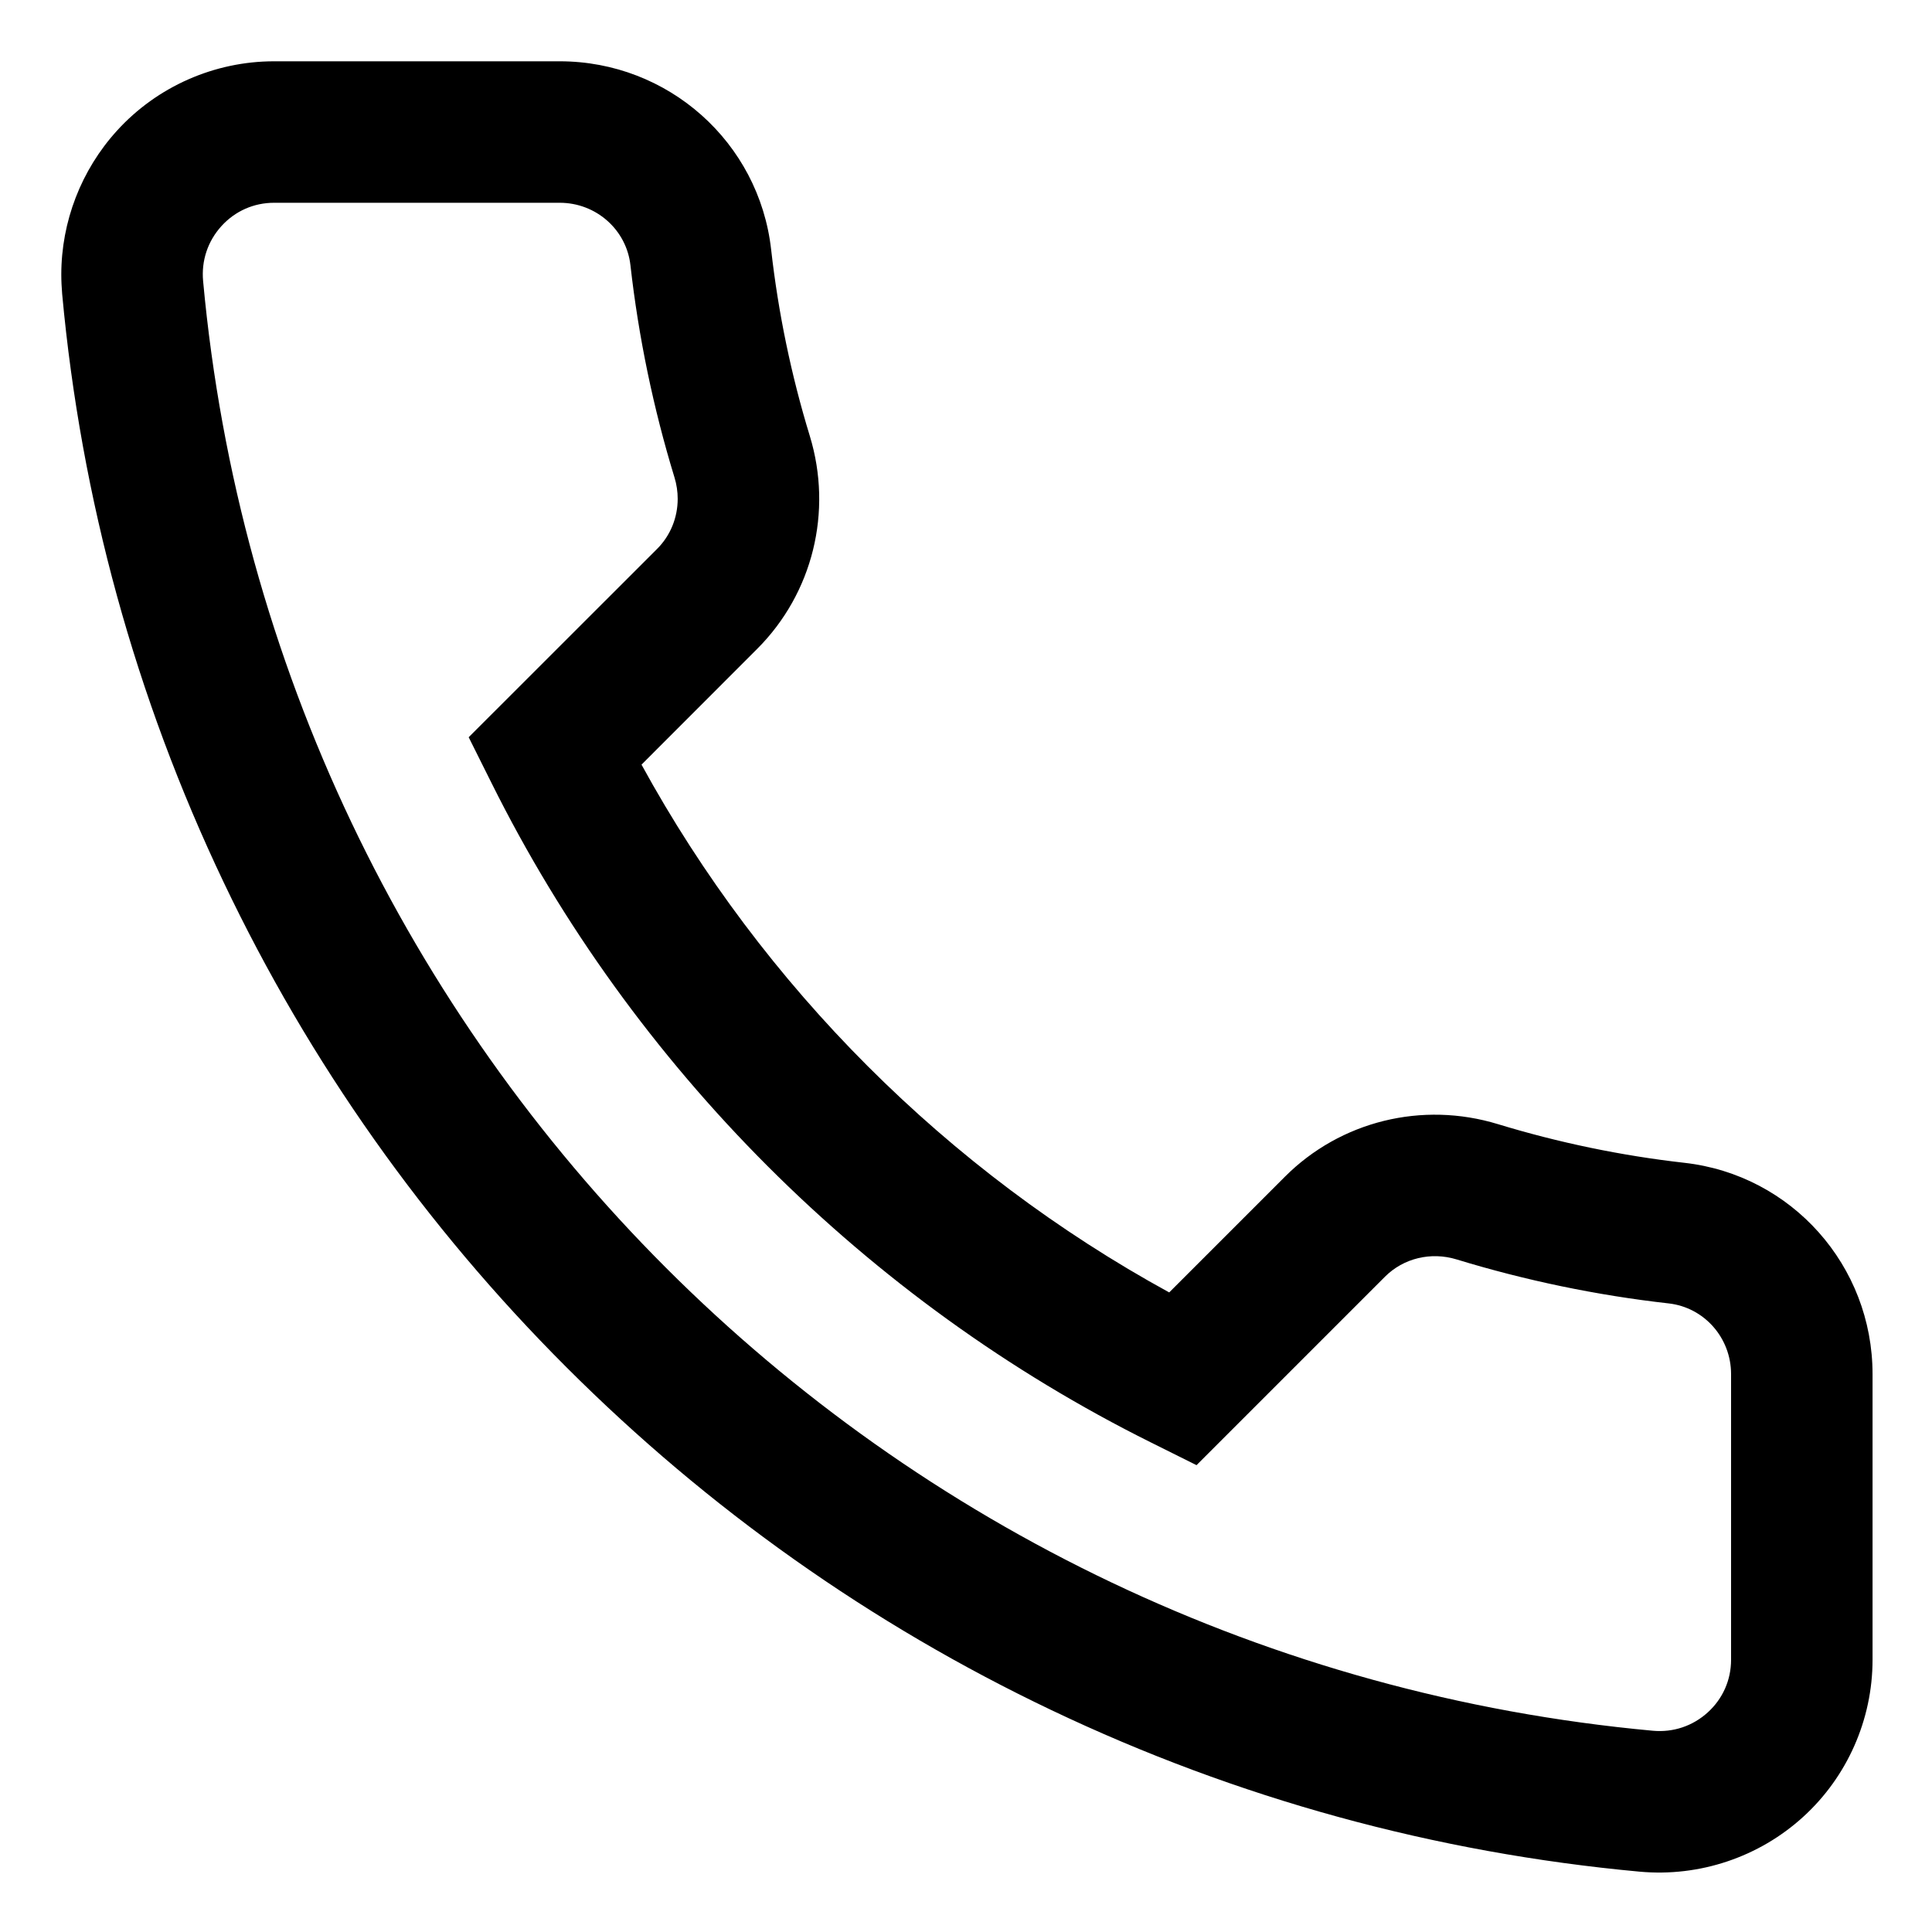
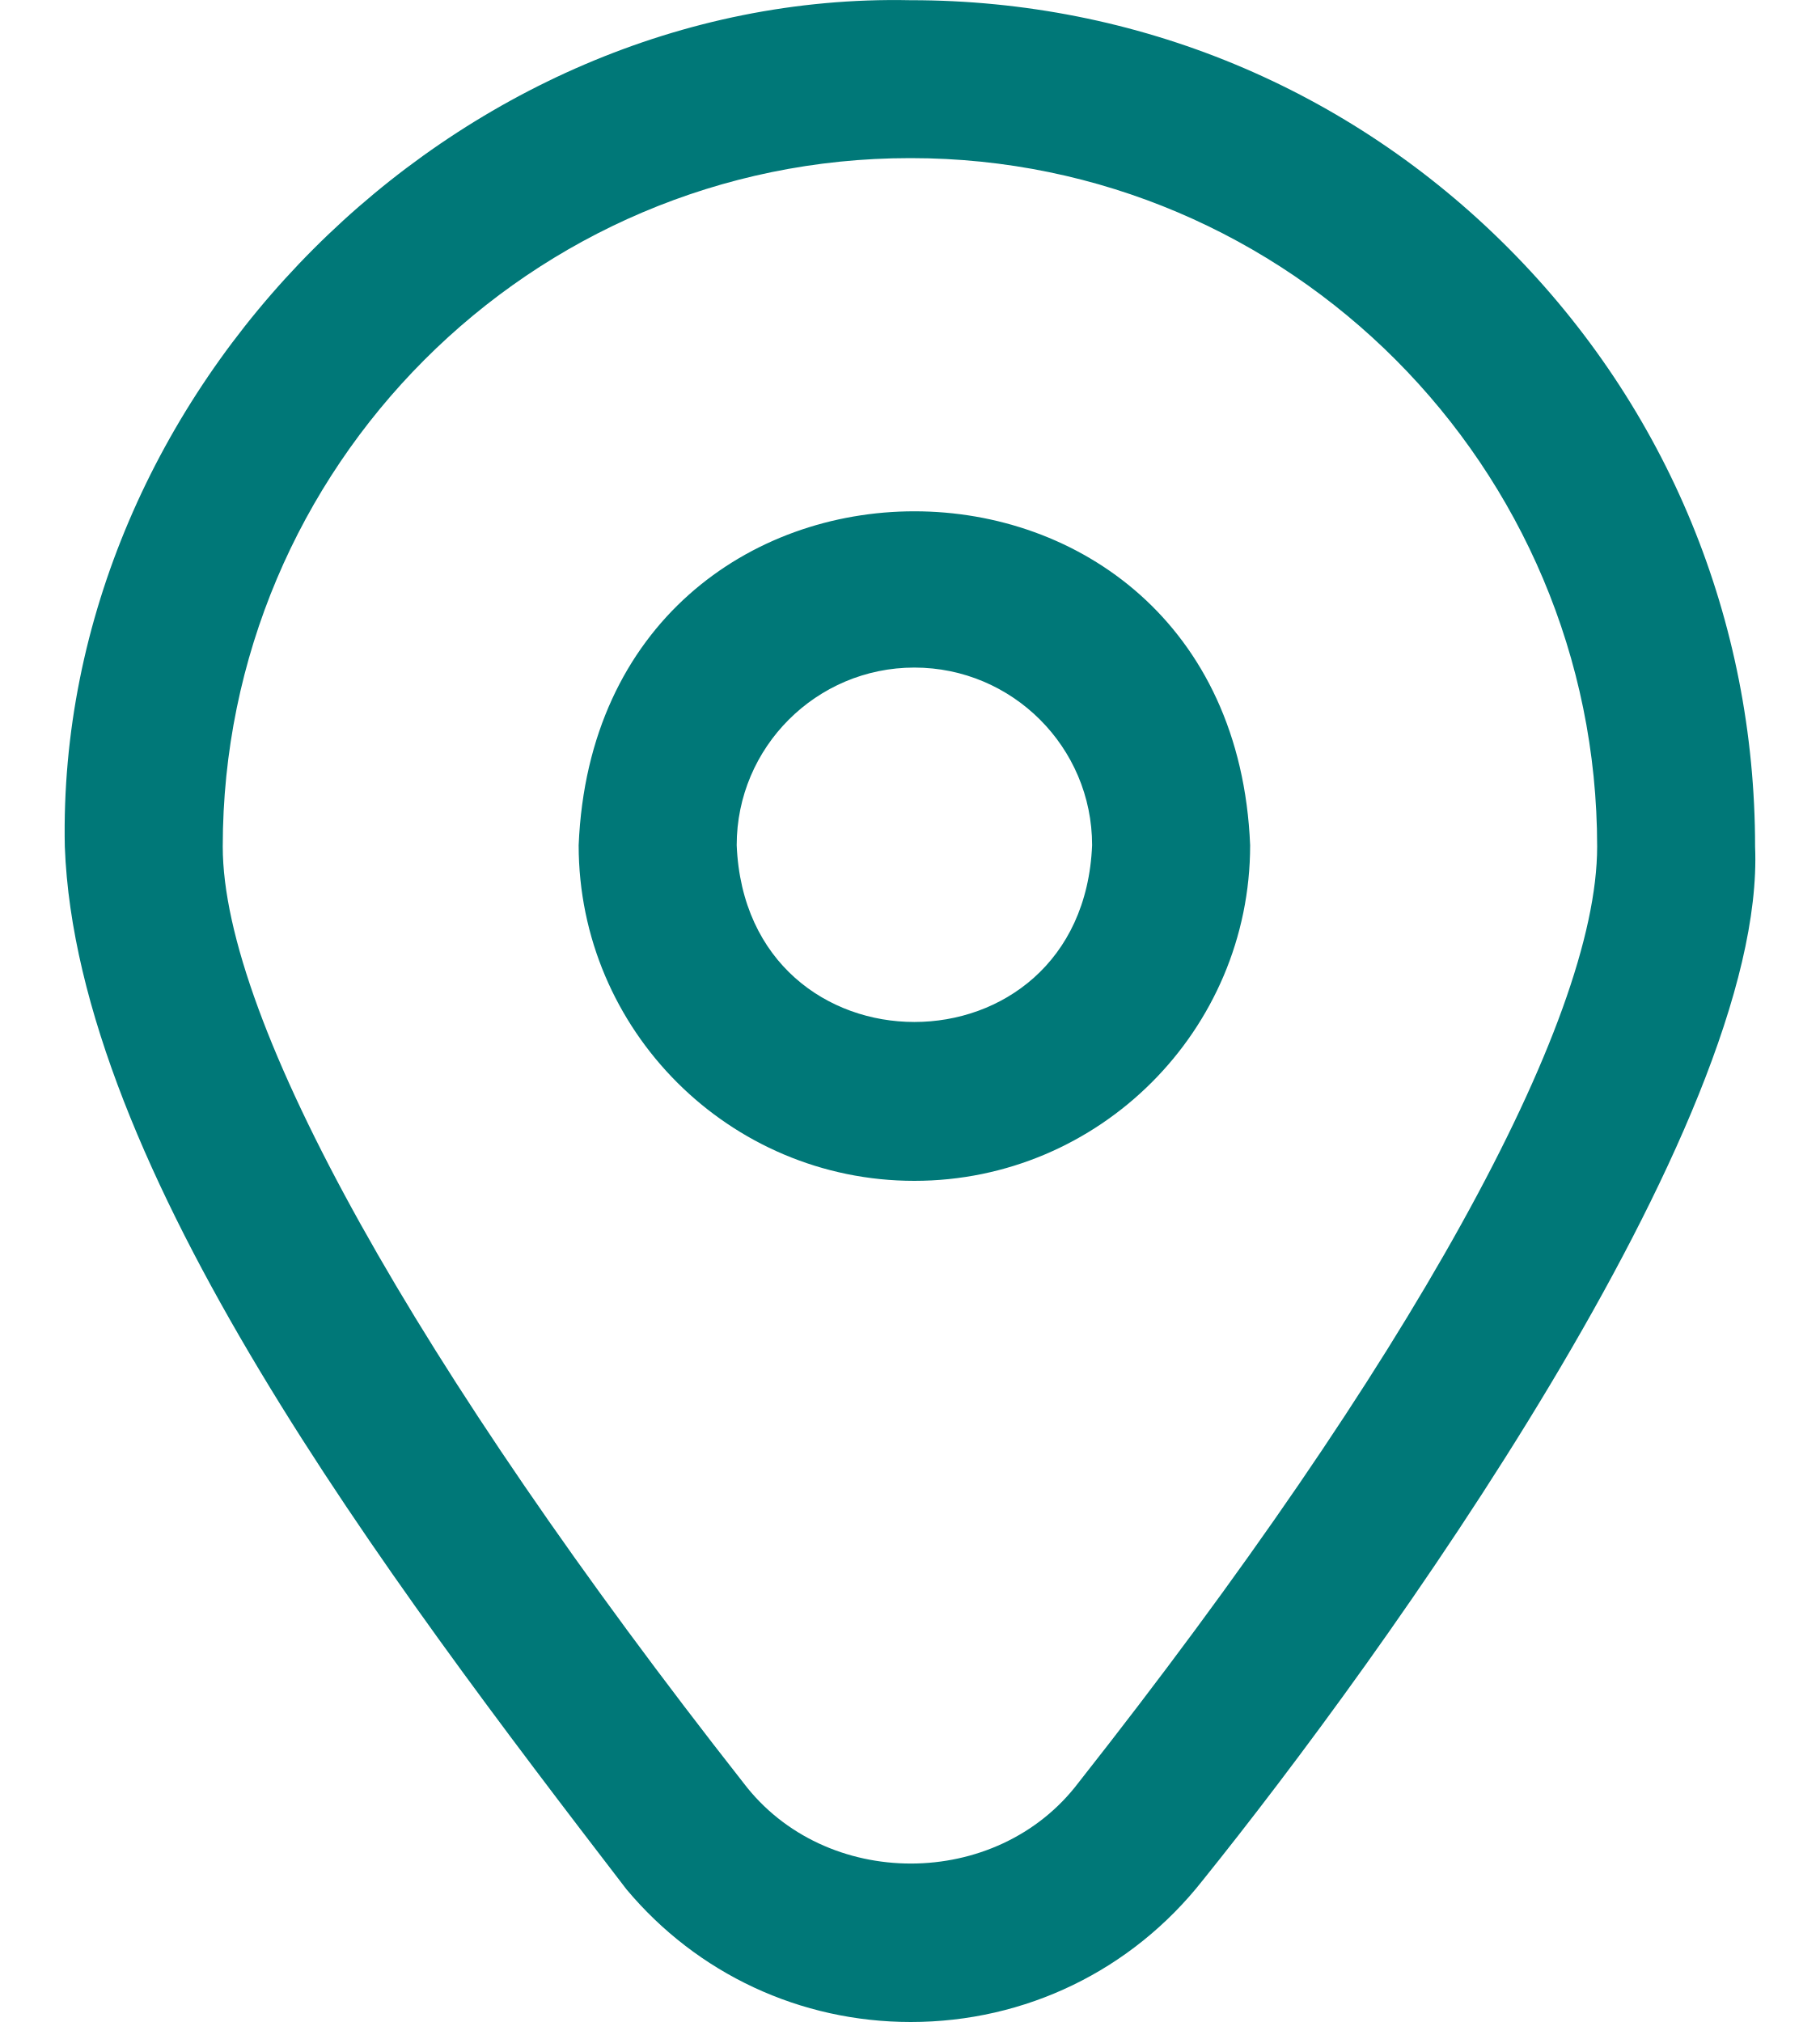
- <svg xmlns="http://www.w3.org/2000/svg" width="22" height="22" viewBox="0 0 22 22" fill="none">
-   <path d="M0.698 3.127C0.698 2.524 0.924 1.936 1.333 1.487C1.79 0.985 2.442 0.698 3.121 0.698L6.374 0.698C7.608 0.698 8.643 1.619 8.781 2.841C8.862 3.56 9.01 4.274 9.221 4.963C9.485 5.826 9.255 6.756 8.622 7.389L7.305 8.707C8.686 11.231 10.79 13.336 13.314 14.717L14.632 13.399C15.265 12.766 16.195 12.537 17.058 12.801C17.747 13.011 18.462 13.16 19.18 13.241C20.402 13.378 21.323 14.413 21.323 15.647L21.323 18.9C21.323 19.579 21.036 20.231 20.534 20.688C20.03 21.148 19.352 21.375 18.672 21.313C16.338 21.098 14.084 20.479 11.974 19.474C9.922 18.497 8.064 17.183 6.451 15.57C4.838 13.958 3.524 12.1 2.547 10.047C1.542 7.937 0.923 5.683 0.708 3.349C0.702 3.275 0.698 3.201 0.698 3.127ZM7.717 5.68C7.717 5.599 7.705 5.516 7.68 5.435C7.44 4.65 7.271 3.838 7.179 3.021C7.134 2.615 6.787 2.309 6.374 2.309L3.121 2.309C2.891 2.309 2.678 2.403 2.523 2.573C2.366 2.745 2.291 2.969 2.313 3.202C3.119 11.96 10.061 18.902 18.819 19.708C19.052 19.73 19.276 19.655 19.448 19.498C19.618 19.343 19.712 19.13 19.712 18.9L19.712 15.647C19.712 15.234 19.406 14.887 19 14.842C18.183 14.75 17.371 14.581 16.586 14.341C16.294 14.252 15.982 14.327 15.771 14.538L13.625 16.684L13.107 16.426C9.872 14.817 7.205 12.149 5.596 8.914L5.337 8.395L7.483 6.25C7.635 6.098 7.717 5.893 7.717 5.68Z" fill="black" />
+ <svg xmlns="http://www.w3.org/2000/svg" width="18" height="20" viewBox="0 0 18 20" fill="none">
+   <path d="M14.919 2.455C13.344 0.873 11.245 0.002 9.009 0.002H8.999C4.498 -0.091 0.548 3.874 0.641 8.374C0.759 11.552 3.816 15.588 6.196 18.688C6.895 19.523 7.914 20 9.008 20C10.141 20 11.193 19.49 11.894 18.6C13.66 16.405 17.473 11.127 17.358 8.374C17.358 6.137 16.492 4.035 14.919 2.455ZM10.666 17.633C9.859 18.698 8.161 18.7 7.353 17.635C4.125 13.524 2.203 10.101 2.203 8.374C2.203 4.619 5.252 1.564 8.999 1.564H9.009C12.751 1.564 15.796 4.619 15.796 8.374C15.796 10.12 13.926 13.495 10.666 17.633ZM9.043 11.68C7.213 11.68 5.723 10.191 5.723 8.36C5.906 3.956 12.182 3.957 12.364 8.36C12.364 10.191 10.874 11.68 9.043 11.68ZM9.043 6.603C8.074 6.603 7.286 7.391 7.286 8.36C7.382 10.692 10.705 10.691 10.801 8.36C10.801 7.391 10.013 6.603 9.043 6.603Z" fill="#007878" />
</svg>
